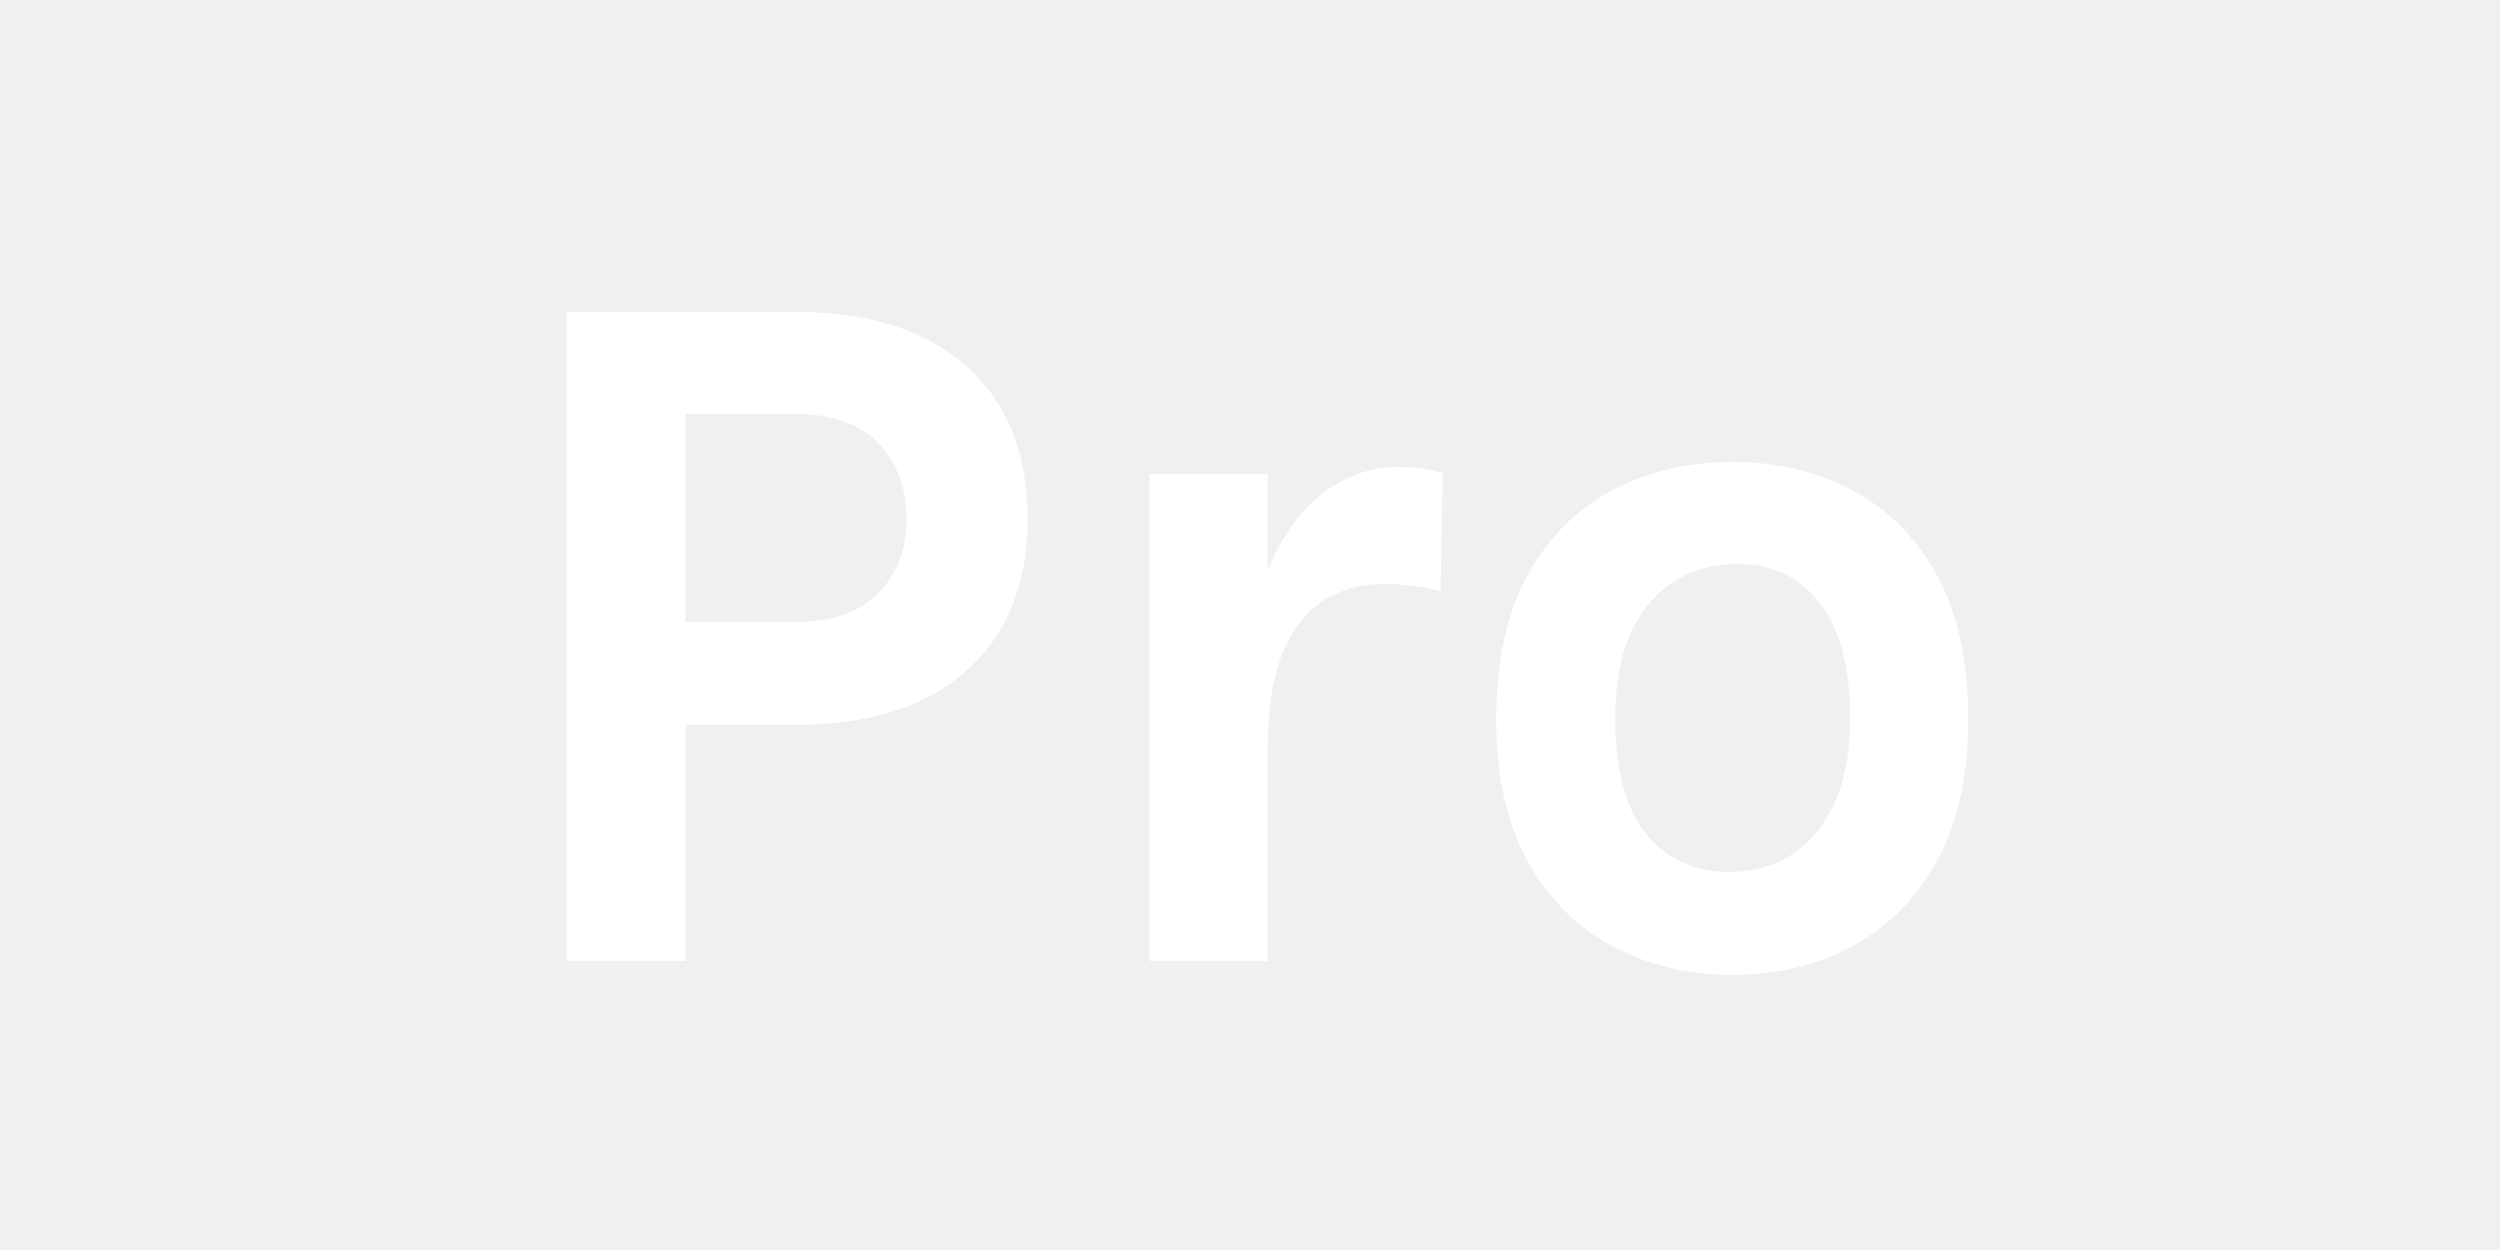
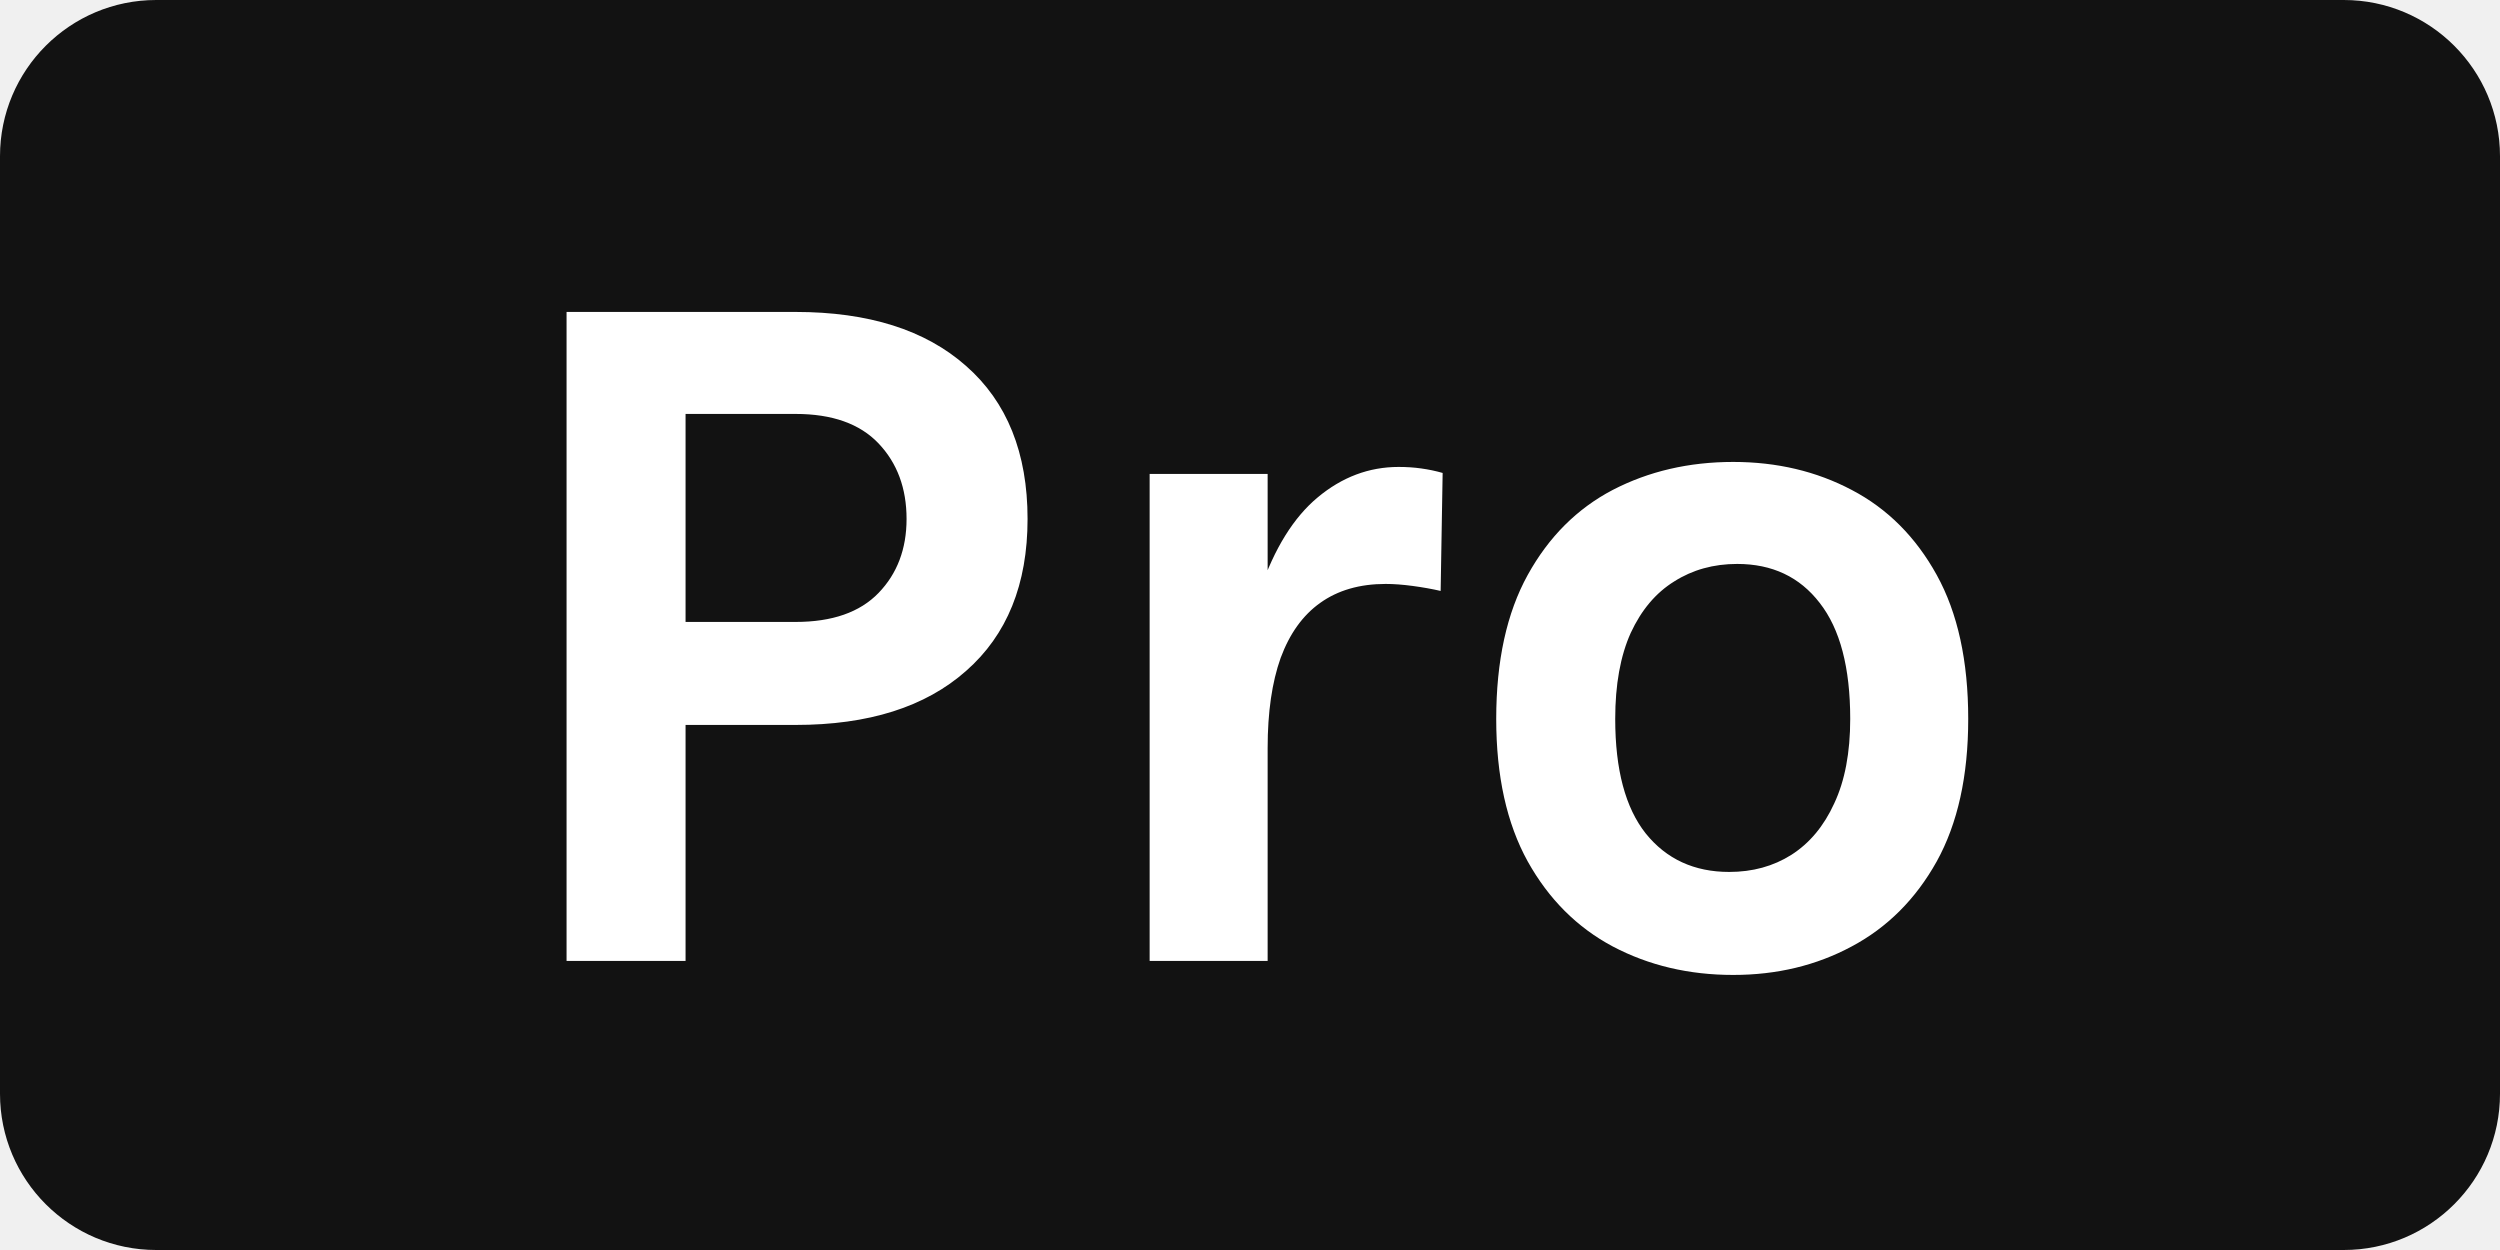
<svg xmlns="http://www.w3.org/2000/svg" width="320" height="160" viewBox="0 0 320 160" fill="none">
-   <g clip-path="url(#clip0_33_49)">
+   <g clip-path="url(#clip0_44_61)">
+     <rect x="320" width="160" height="320" rx="20" transform="rotate(90 320 0)" fill="#121212" />
    <path d="M72.52 123V39.928H101.832C111.176 39.928 118.451 42.232 123.656 46.84C128.904 51.448 131.528 57.976 131.528 66.424C131.528 74.787 128.904 81.272 123.656 85.88C118.451 90.488 111.176 92.792 101.832 92.792H87.752V123H72.52ZM87.752 79.608H101.832C106.525 79.608 110.067 78.371 112.456 75.896C114.845 73.421 116.04 70.264 116.04 66.424C116.04 62.499 114.845 59.277 112.456 56.76C110.067 54.243 106.525 52.984 101.832 52.984H87.752V79.608ZM147.154 123V60.664H162.258V123H147.154ZM158.546 95.736C158.546 87.587 159.463 80.845 161.298 75.512C163.133 70.179 165.586 66.232 168.658 63.672C171.773 61.069 175.229 59.768 179.026 59.768C180.05 59.768 181.01 59.832 181.906 59.96C182.845 60.088 183.762 60.28 184.658 60.536L184.402 75.64C183.293 75.384 182.098 75.171 180.818 75C179.538 74.829 178.386 74.744 177.362 74.744C174.034 74.744 171.239 75.555 168.978 77.176C166.759 78.755 165.074 81.101 163.922 84.216C162.813 87.331 162.258 91.171 162.258 95.736H158.546ZM221.852 124.792C216.177 124.792 211.036 123.576 206.428 121.144C201.863 118.712 198.236 115.085 195.548 110.264C192.86 105.4 191.516 99.32 191.516 92.024C191.516 84.6 192.86 78.456 195.548 73.592C198.236 68.728 201.863 65.101 206.428 62.712C211.036 60.323 216.177 59.128 221.852 59.128C227.441 59.128 232.497 60.323 237.02 62.712C241.585 65.101 245.212 68.728 247.9 73.592C250.588 78.456 251.932 84.6 251.932 92.024C251.932 99.32 250.588 105.4 247.9 110.264C245.212 115.085 241.585 118.712 237.02 121.144C232.497 123.576 227.441 124.792 221.852 124.792ZM221.34 111.608C224.327 111.608 226.972 110.883 229.276 109.432C231.623 107.939 233.457 105.741 234.78 102.84C236.145 99.939 236.828 96.333 236.828 92.024C236.828 85.453 235.527 80.504 232.924 77.176C230.364 73.848 226.844 72.184 222.364 72.184C219.335 72.184 216.647 72.931 214.3 74.424C211.953 75.875 210.097 78.072 208.732 81.016C207.409 83.96 206.748 87.629 206.748 92.024C206.748 98.509 208.049 103.395 210.652 106.68C213.297 109.965 216.86 111.608 221.34 111.608Z" fill="white" />
  </g>
  <defs>
-     <clipPath id="clip0_33_49">
+     <clipPath id="clip0_44_61">
      <rect width="320" height="160" fill="white" />
    </clipPath>
  </defs>
</svg>
